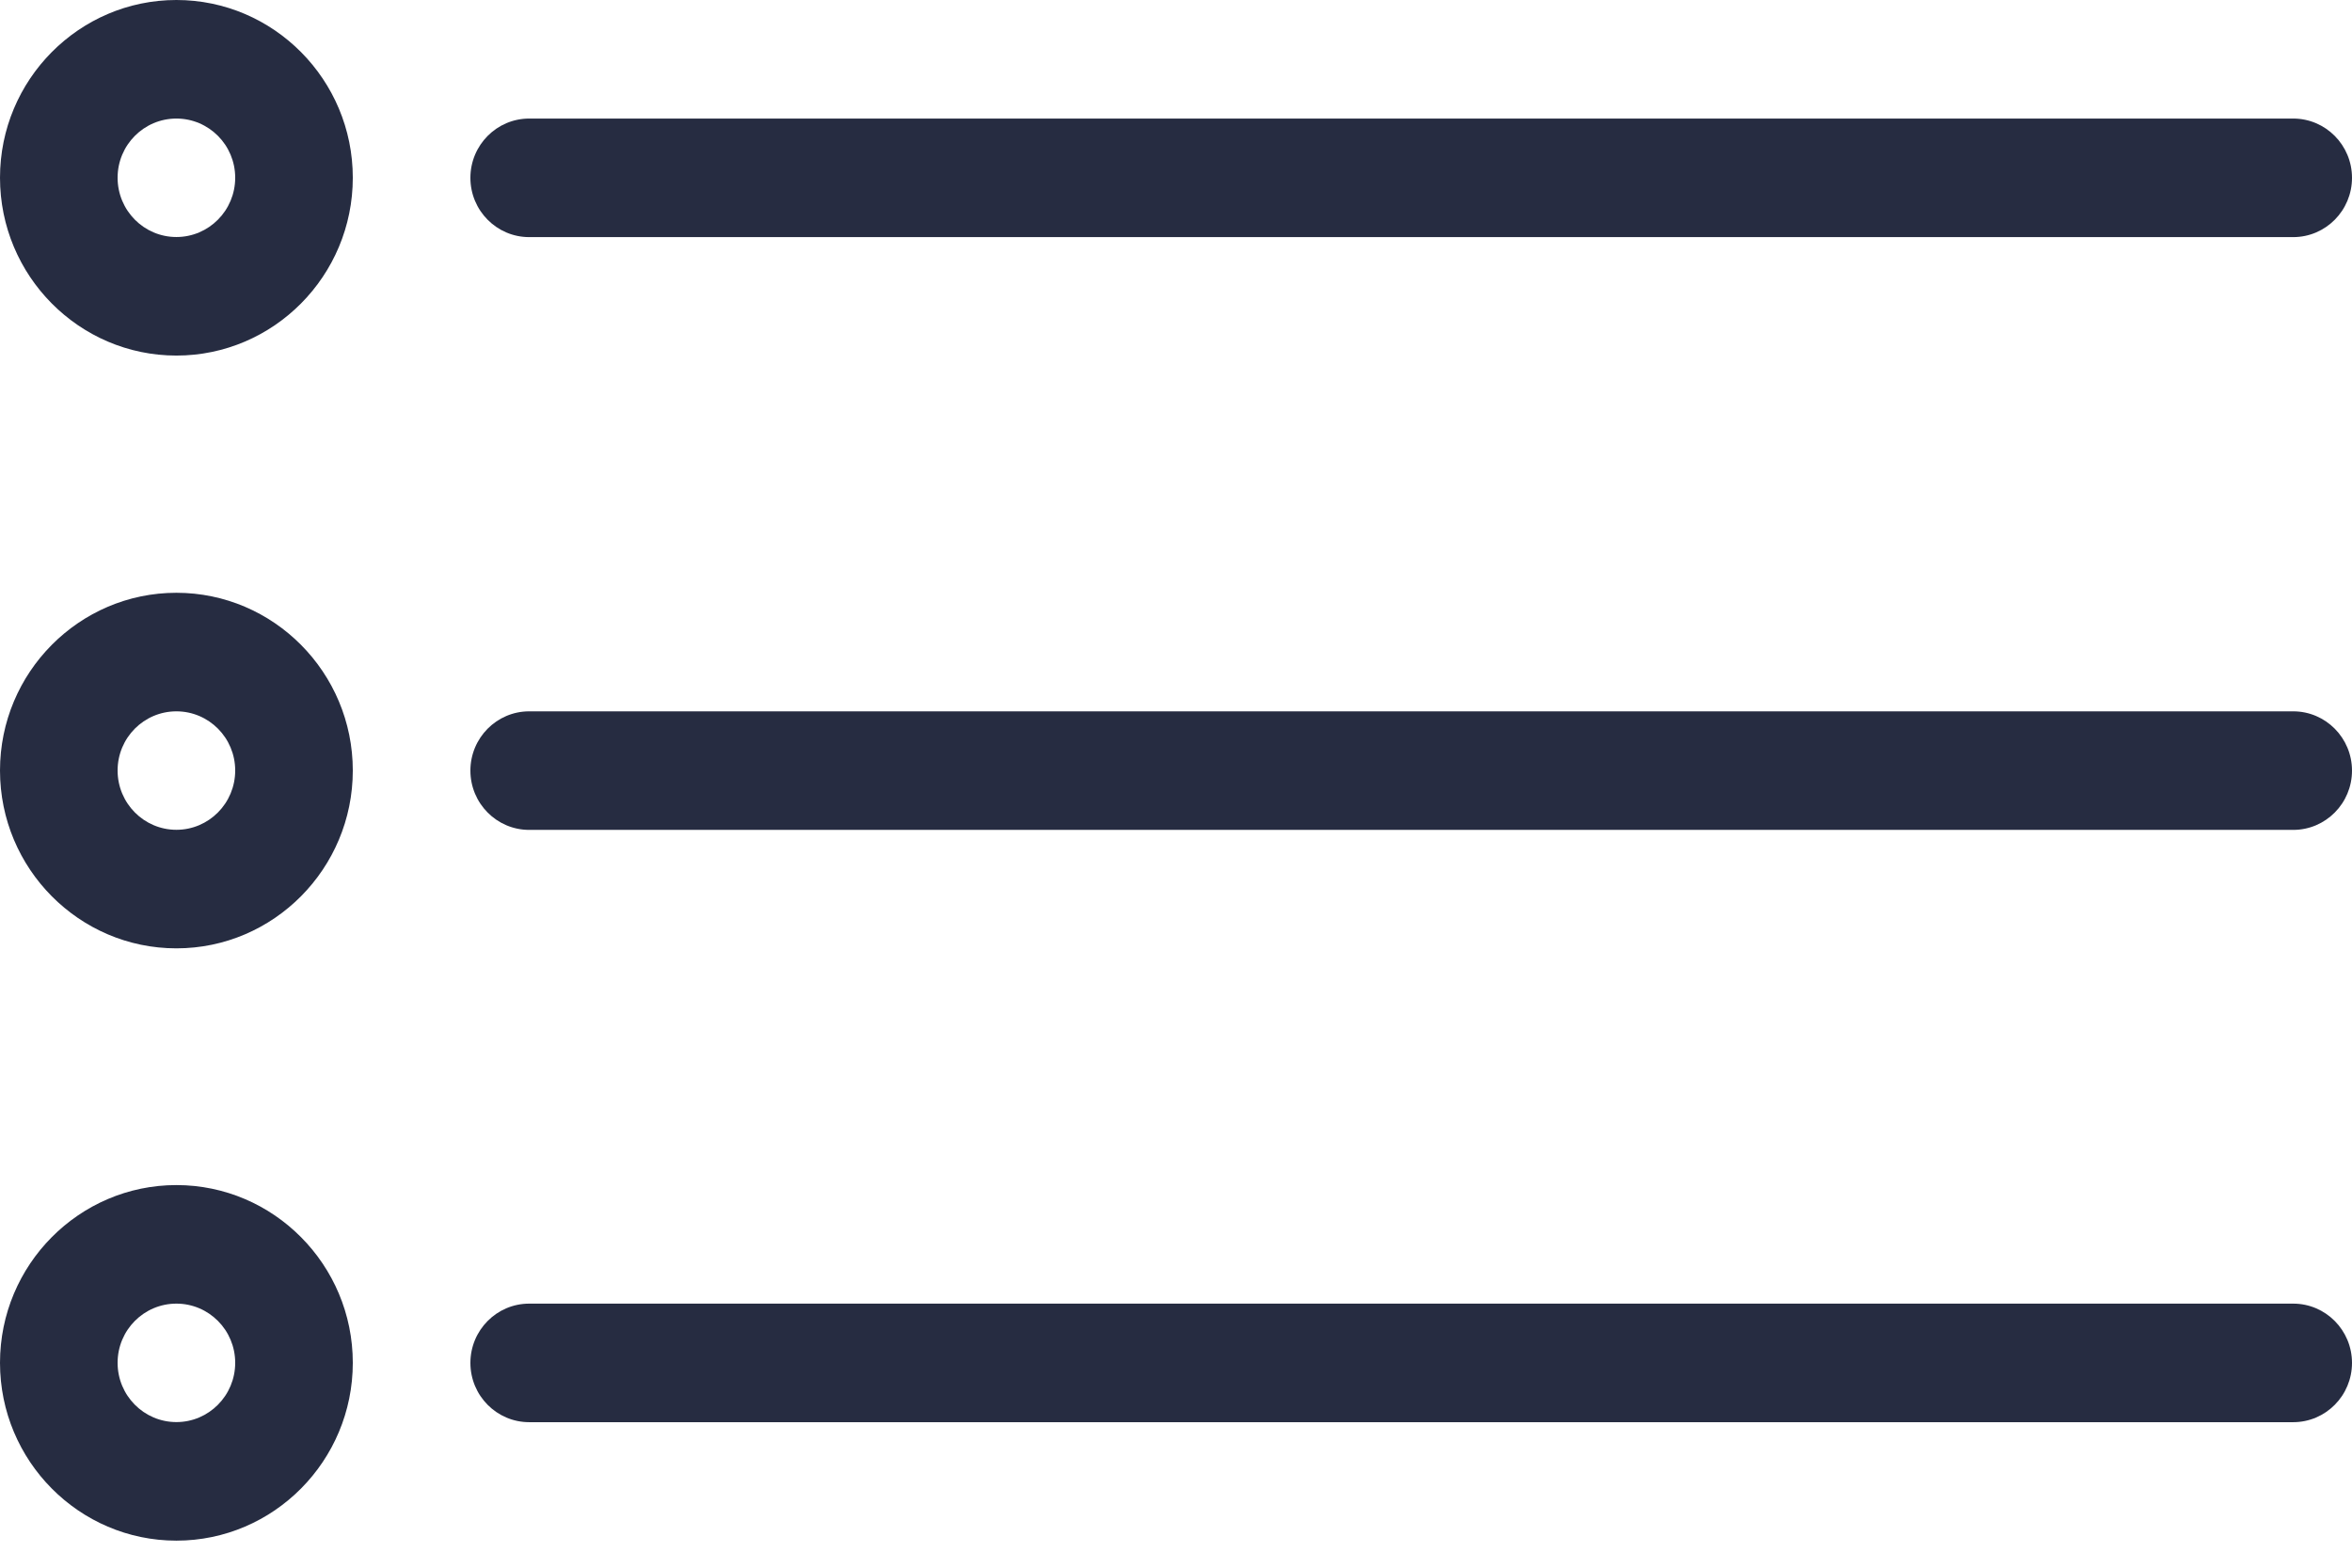
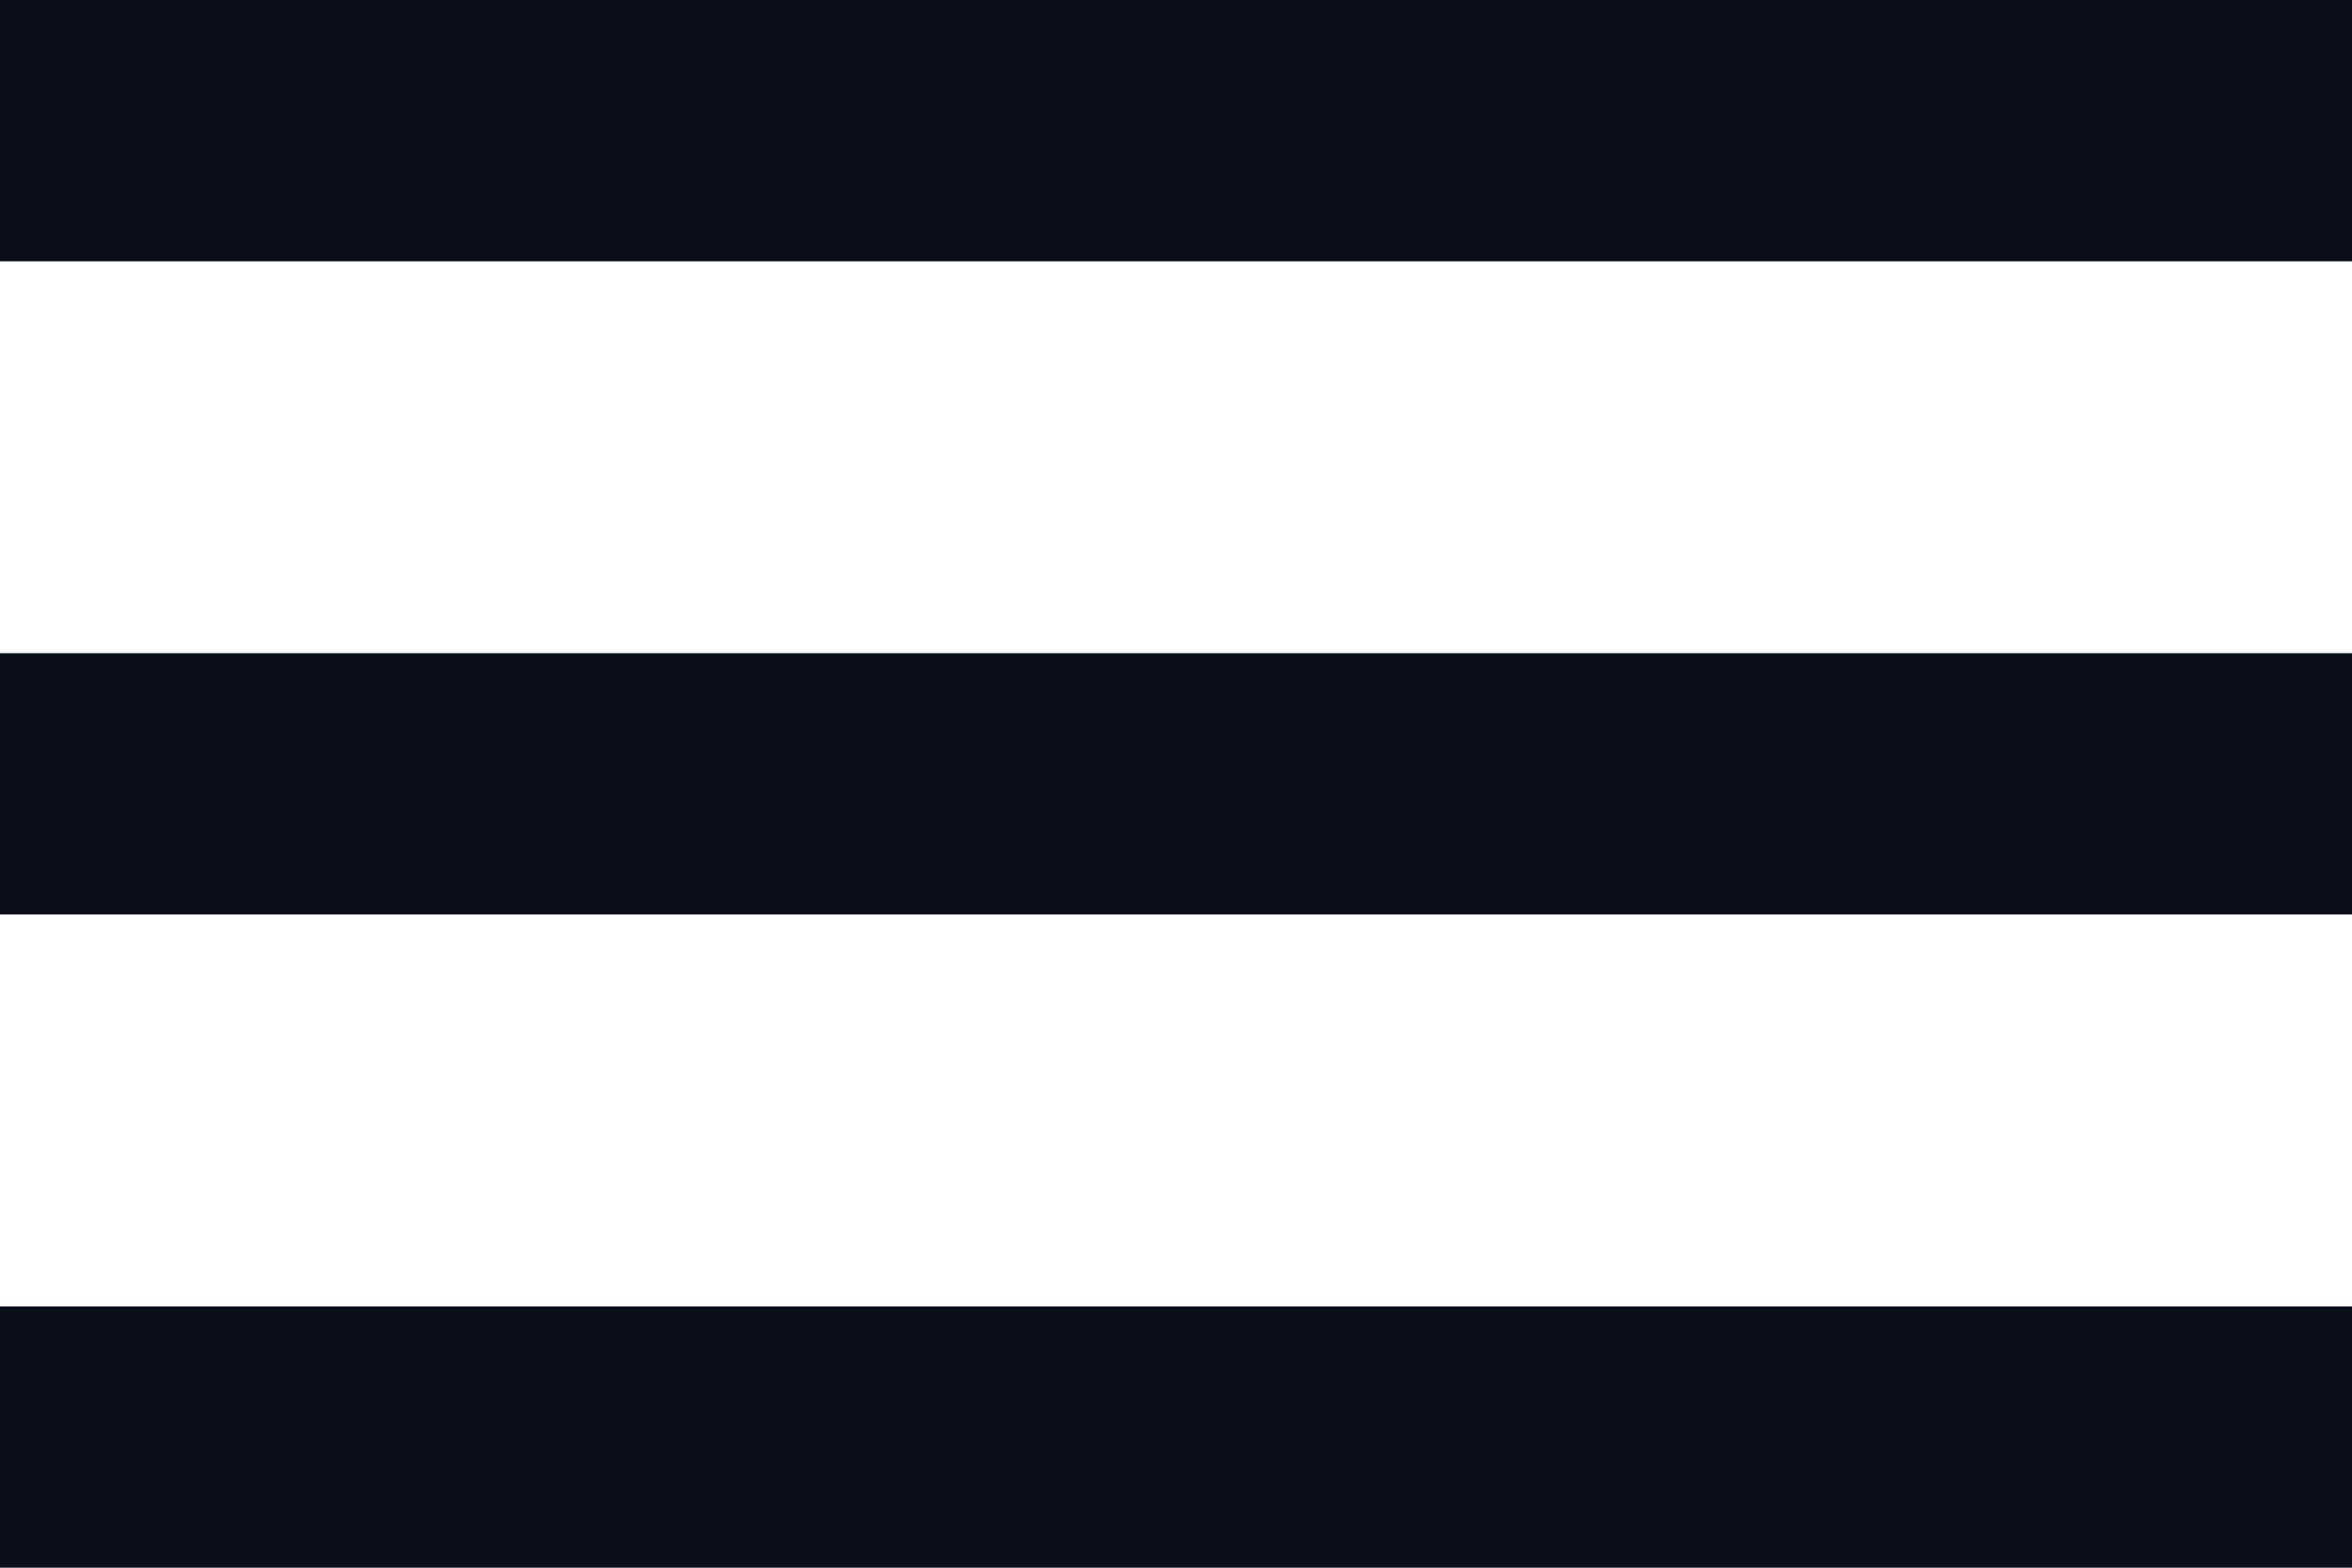
- <svg xmlns="http://www.w3.org/2000/svg" xmlns:xlink="http://www.w3.org/1999/xlink" width="24" height="16" viewBox="0 0 24 16" version="1.1">
-   <g id="Canvas" transform="translate(-965 1009)">
-     <g id="icon">
-       <g id="Vector">
-         <use xlink:href="#path0_fill" transform="translate(969.8 -995.695)" fill="#262C41" />
-       </g>
-       <g id="Vector">
-         <use xlink:href="#path0_fill" transform="translate(969.8 -1001.74)" fill="#262C41" />
-       </g>
-       <g id="Vector">
-         <use xlink:href="#path0_fill" transform="translate(969.8 -1007.79)" fill="#262C41" />
-       </g>
-       <g id="Vector">
-         <use xlink:href="#path1_fill" transform="translate(965 -1009)" fill="#262C41" />
-       </g>
-       <g id="Vector">
-         <use xlink:href="#path1_fill" transform="translate(965 -1002.95)" fill="#262C41" />
-       </g>
-       <g id="Vector">
-         <use xlink:href="#path1_fill" transform="translate(965 -996.905)" fill="#262C41" />
-       </g>
+ <svg xmlns="http://www.w3.org/2000/svg" width="18px" height="12px" viewBox="0 0 18 12" version="1.1">
+   <defs />
+   <g id="Page-1" stroke="none" stroke-width="1" fill="none" fill-rule="evenodd">
+     <g id="ic_menu-copy" transform="translate(-3, -6)">
+       <polygon id="Bounds" points="0 0 24 0 24 24 0 24" />
+       <path d="M3,18 L21,18 L21,16 L3,16 L3,18 L3,18 Z M3,13 L21,13 L21,11 L3,11 L3,13 L3,13 Z M3,8 L21,8 L21,6 L3,6 L3,8 Z" id="Icon" fill="#0B0F1A" />
    </g>
  </g>
-   <defs>
-     <path id="path0_fill" d="M 18.6 1.21L 0.6 1.21C 0.269 1.21 0 0.939 0 0.605C 0 0.271 0.269 0 0.6 0L 18.6 0C 18.931 0 19.2 0.271 19.2 0.605C 19.2 0.939 18.931 1.21 18.6 1.21Z" />
-     <path id="path1_fill" d="M 1.8 3.629C 0.808 3.629 0 2.815 0 1.814C 0 0.814 0.808 0 1.8 0C 2.792 0 3.6 0.814 3.6 1.814C 3.6 2.815 2.792 3.629 1.8 3.629ZM 1.8 1.21C 1.469 1.21 1.2 1.48 1.2 1.814C 1.2 2.148 1.469 2.419 1.8 2.419C 2.131 2.419 2.4 2.148 2.4 1.814C 2.4 1.48 2.131 1.21 1.8 1.21Z" />
-   </defs>
</svg>
